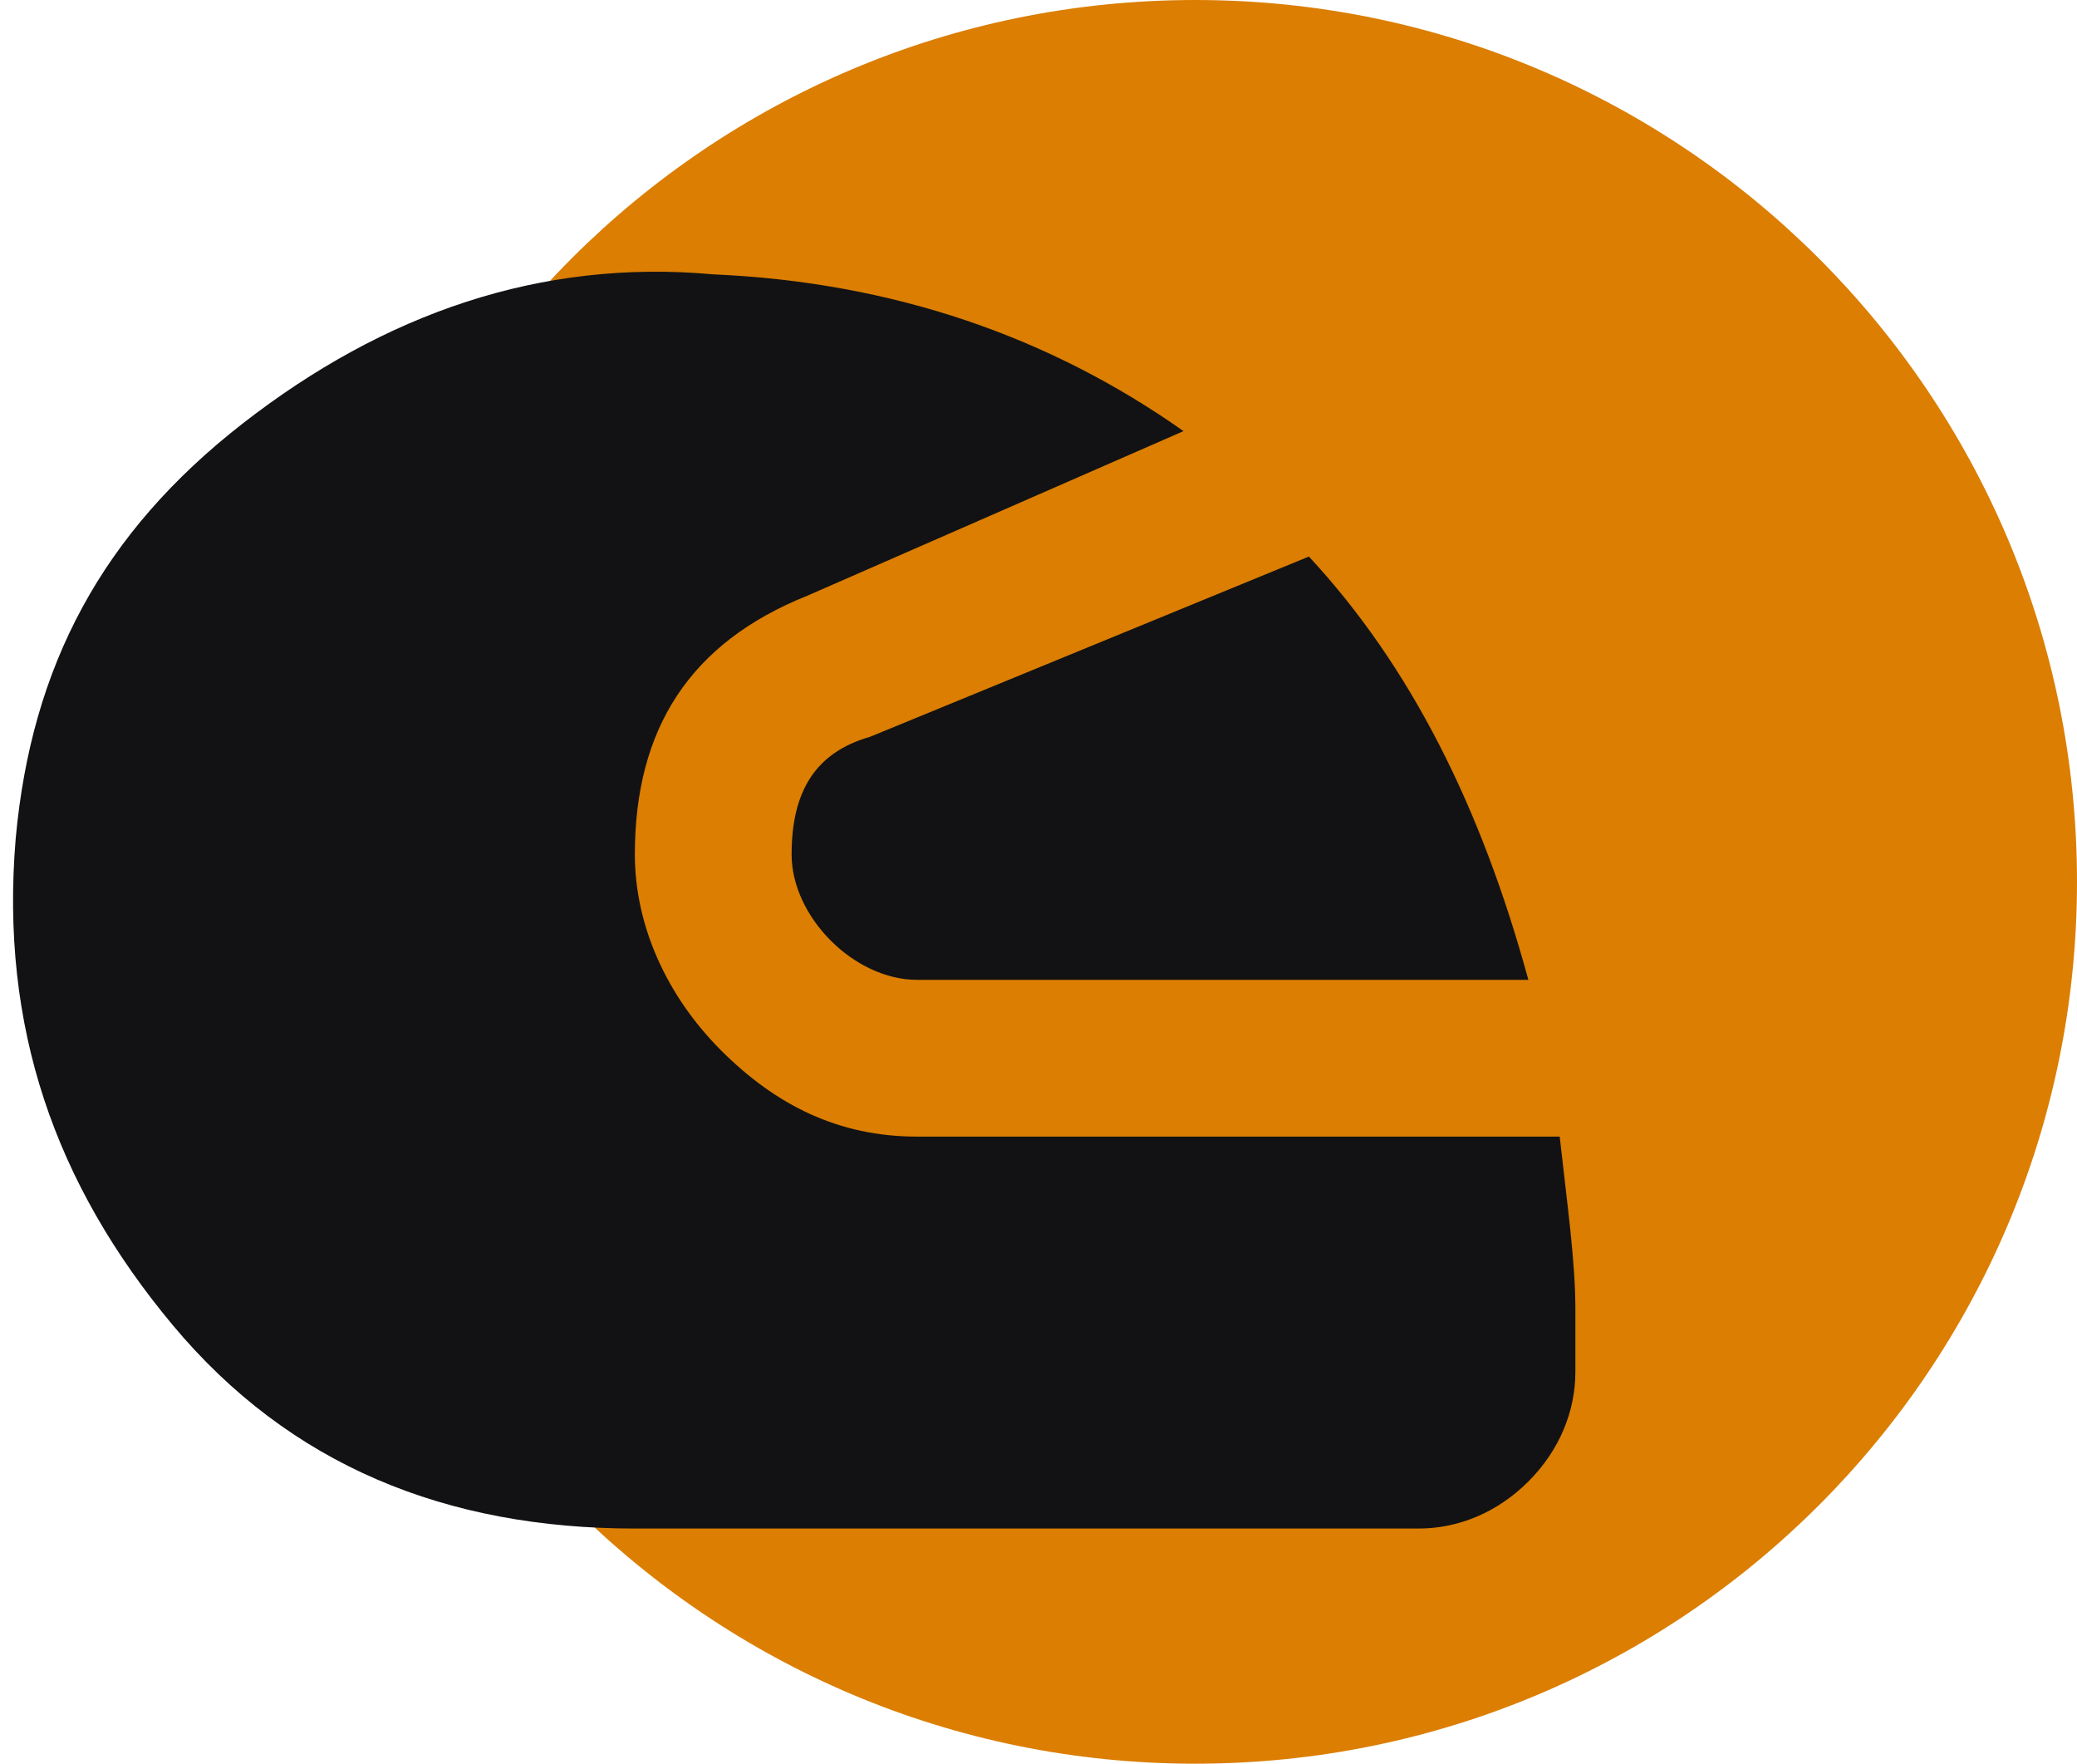
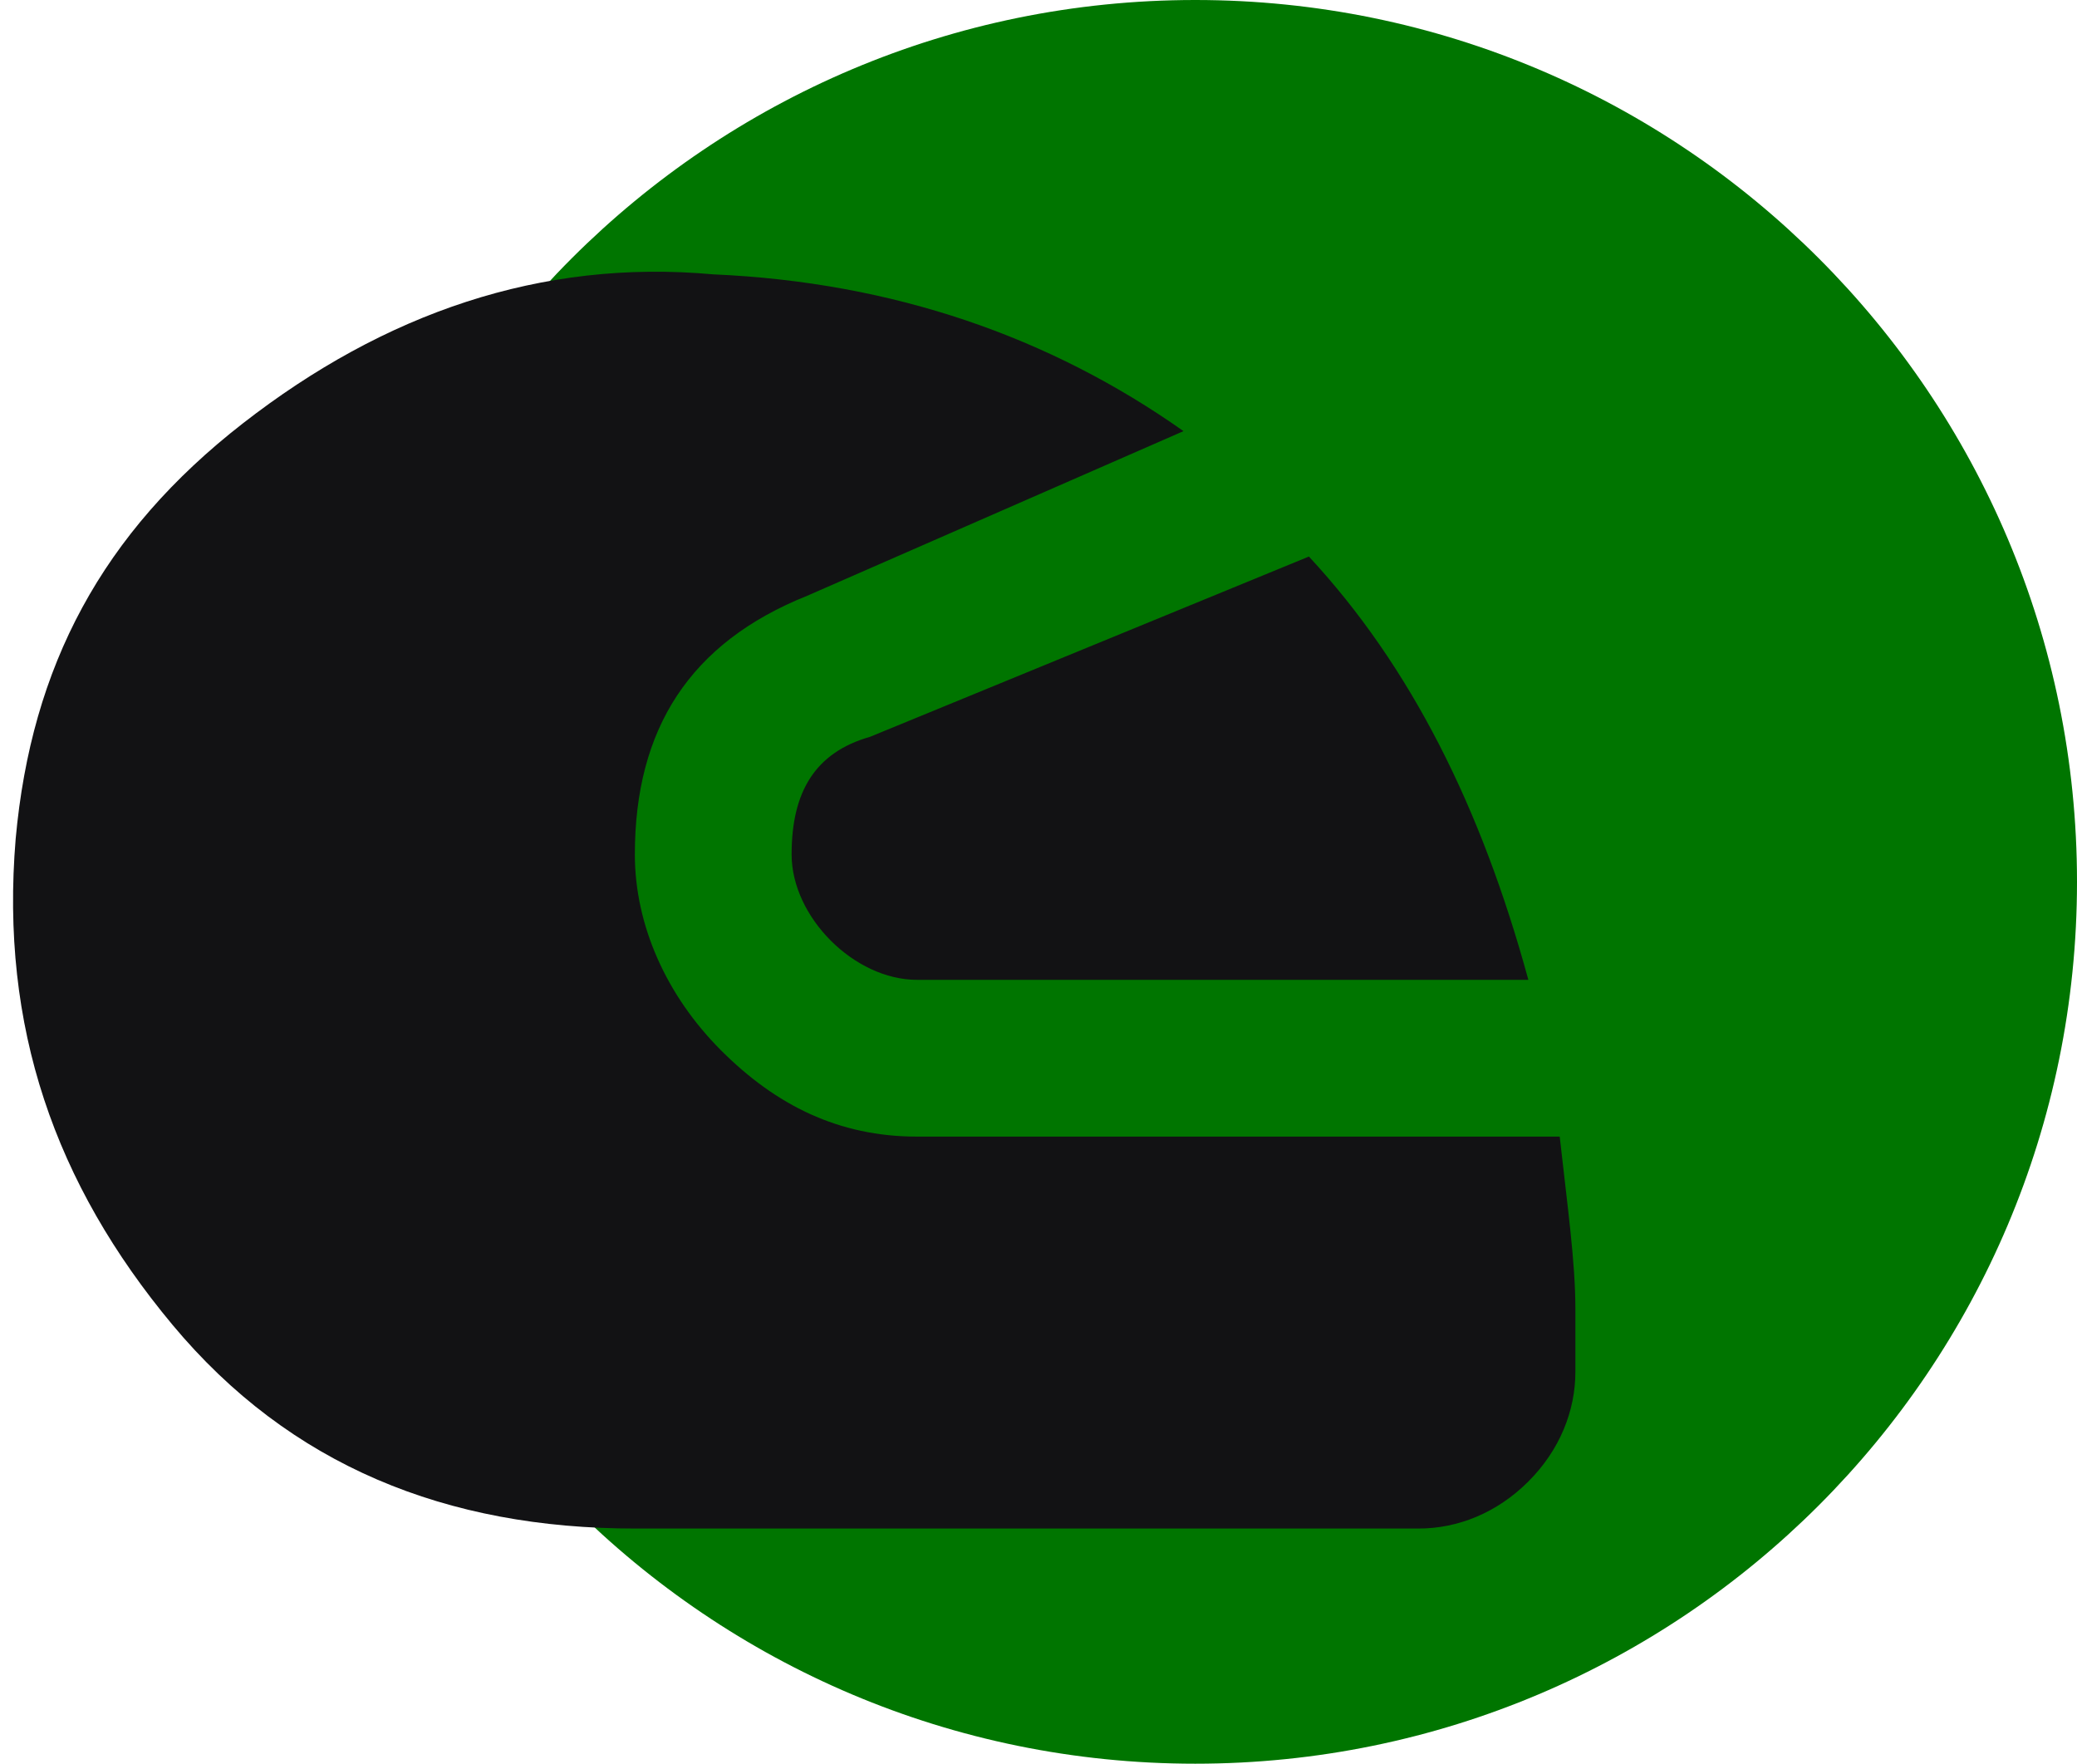
<svg xmlns="http://www.w3.org/2000/svg" width="53" height="45" viewBox="0 0 53 45" fill="none">
-   <circle cx="30.5" cy="22.5" r="22.5" fill="#DB7E02" />
+   <circle cx="30.5" cy="22.5" r="22.5" fill="#007500" />
  <path d="M0.4 21.4C-4.85778e-05 26.2 1.4 30.2 4.4 33.8C7.4 37.4 11.4 39 16.2 39H36.2C37.2 39 38.2 38.6 39 37.8C39.8 37 40.2 36 40.2 35V33.4C40.2 32.2 40 30.8 39.8 29H23.4C21.4 29 19.8 28.2 18.4 26.8C17 25.4 16.2 23.6 16.2 21.8C16.2 18.6 17.6 16.4 20.6 15.2L30.2 11C26.8 8.6 22.8 7.2 18.2 7C13.8 6.6 9.8 8 6.2 10.8C2.6 13.6 0.8 17 0.4 21.4ZM20.2 21.8C20.2 22.6 20.6 23.4 21.2 24C21.8 24.6 22.6 25 23.4 25H39C37.8 20.6 36 17 33.4 14.2L22.2 18.8C20.8 19.2 20.2 20.2 20.2 21.8Z" fill="#121214" />
</svg>
